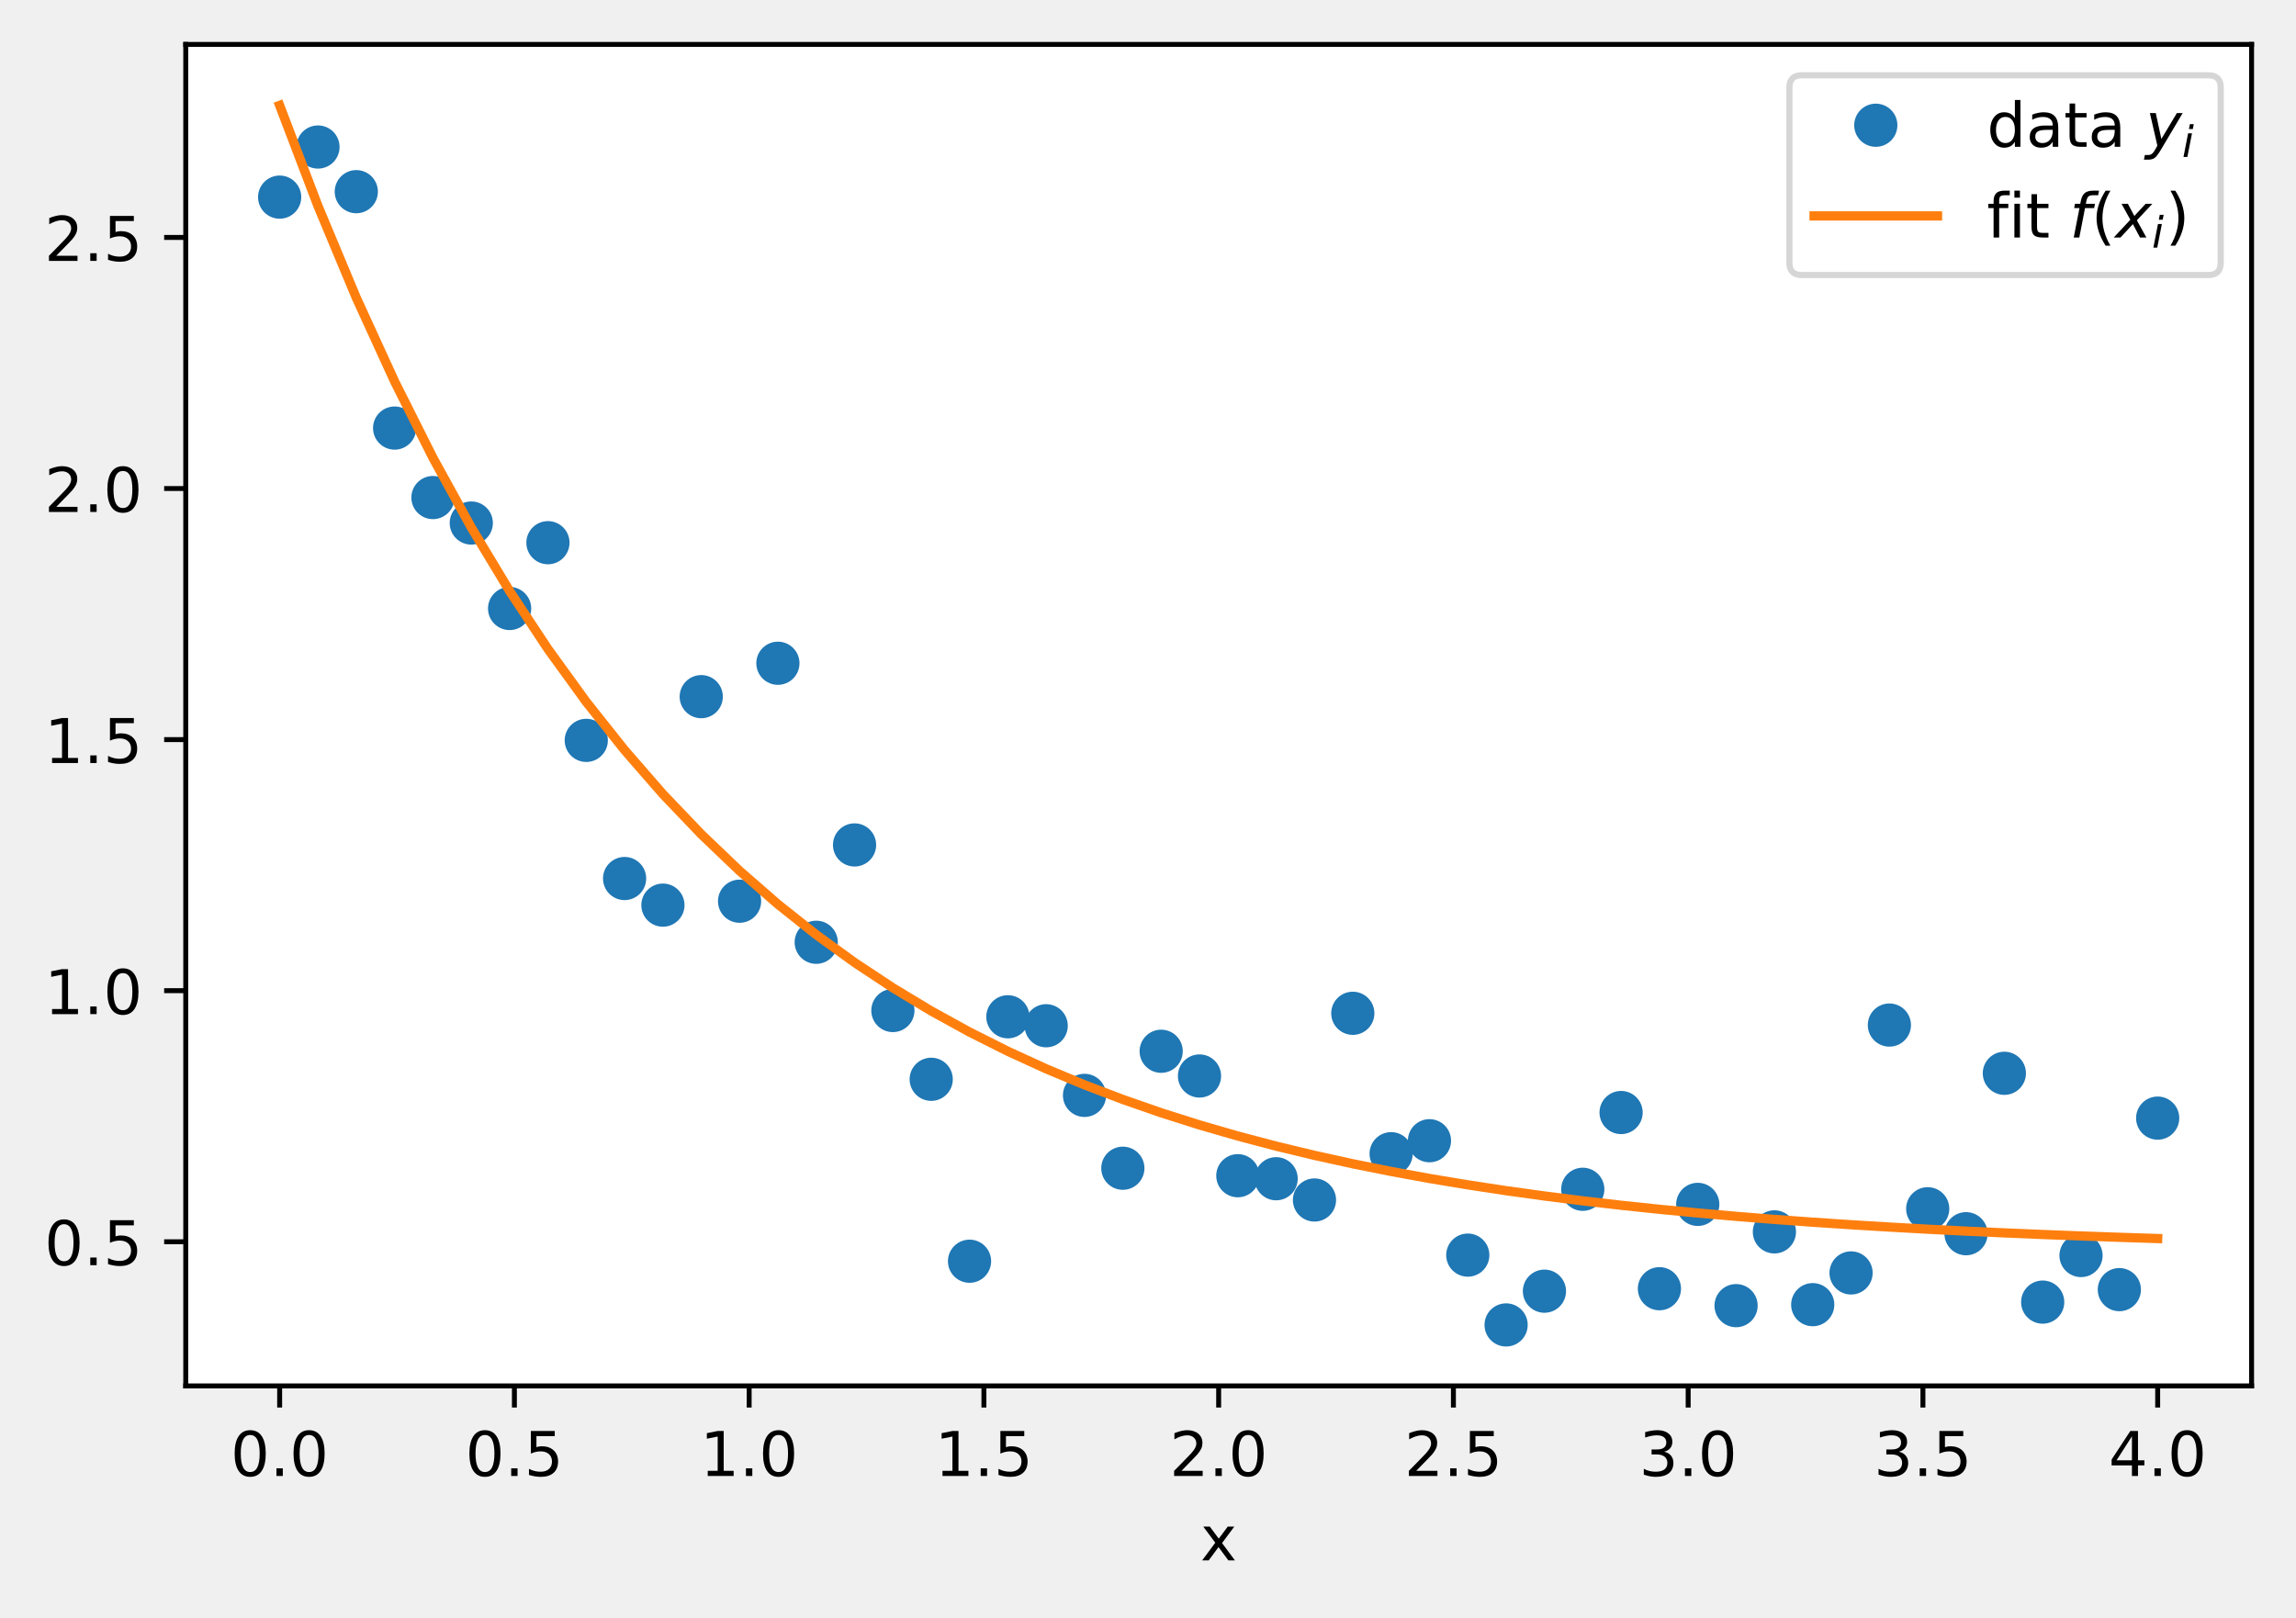
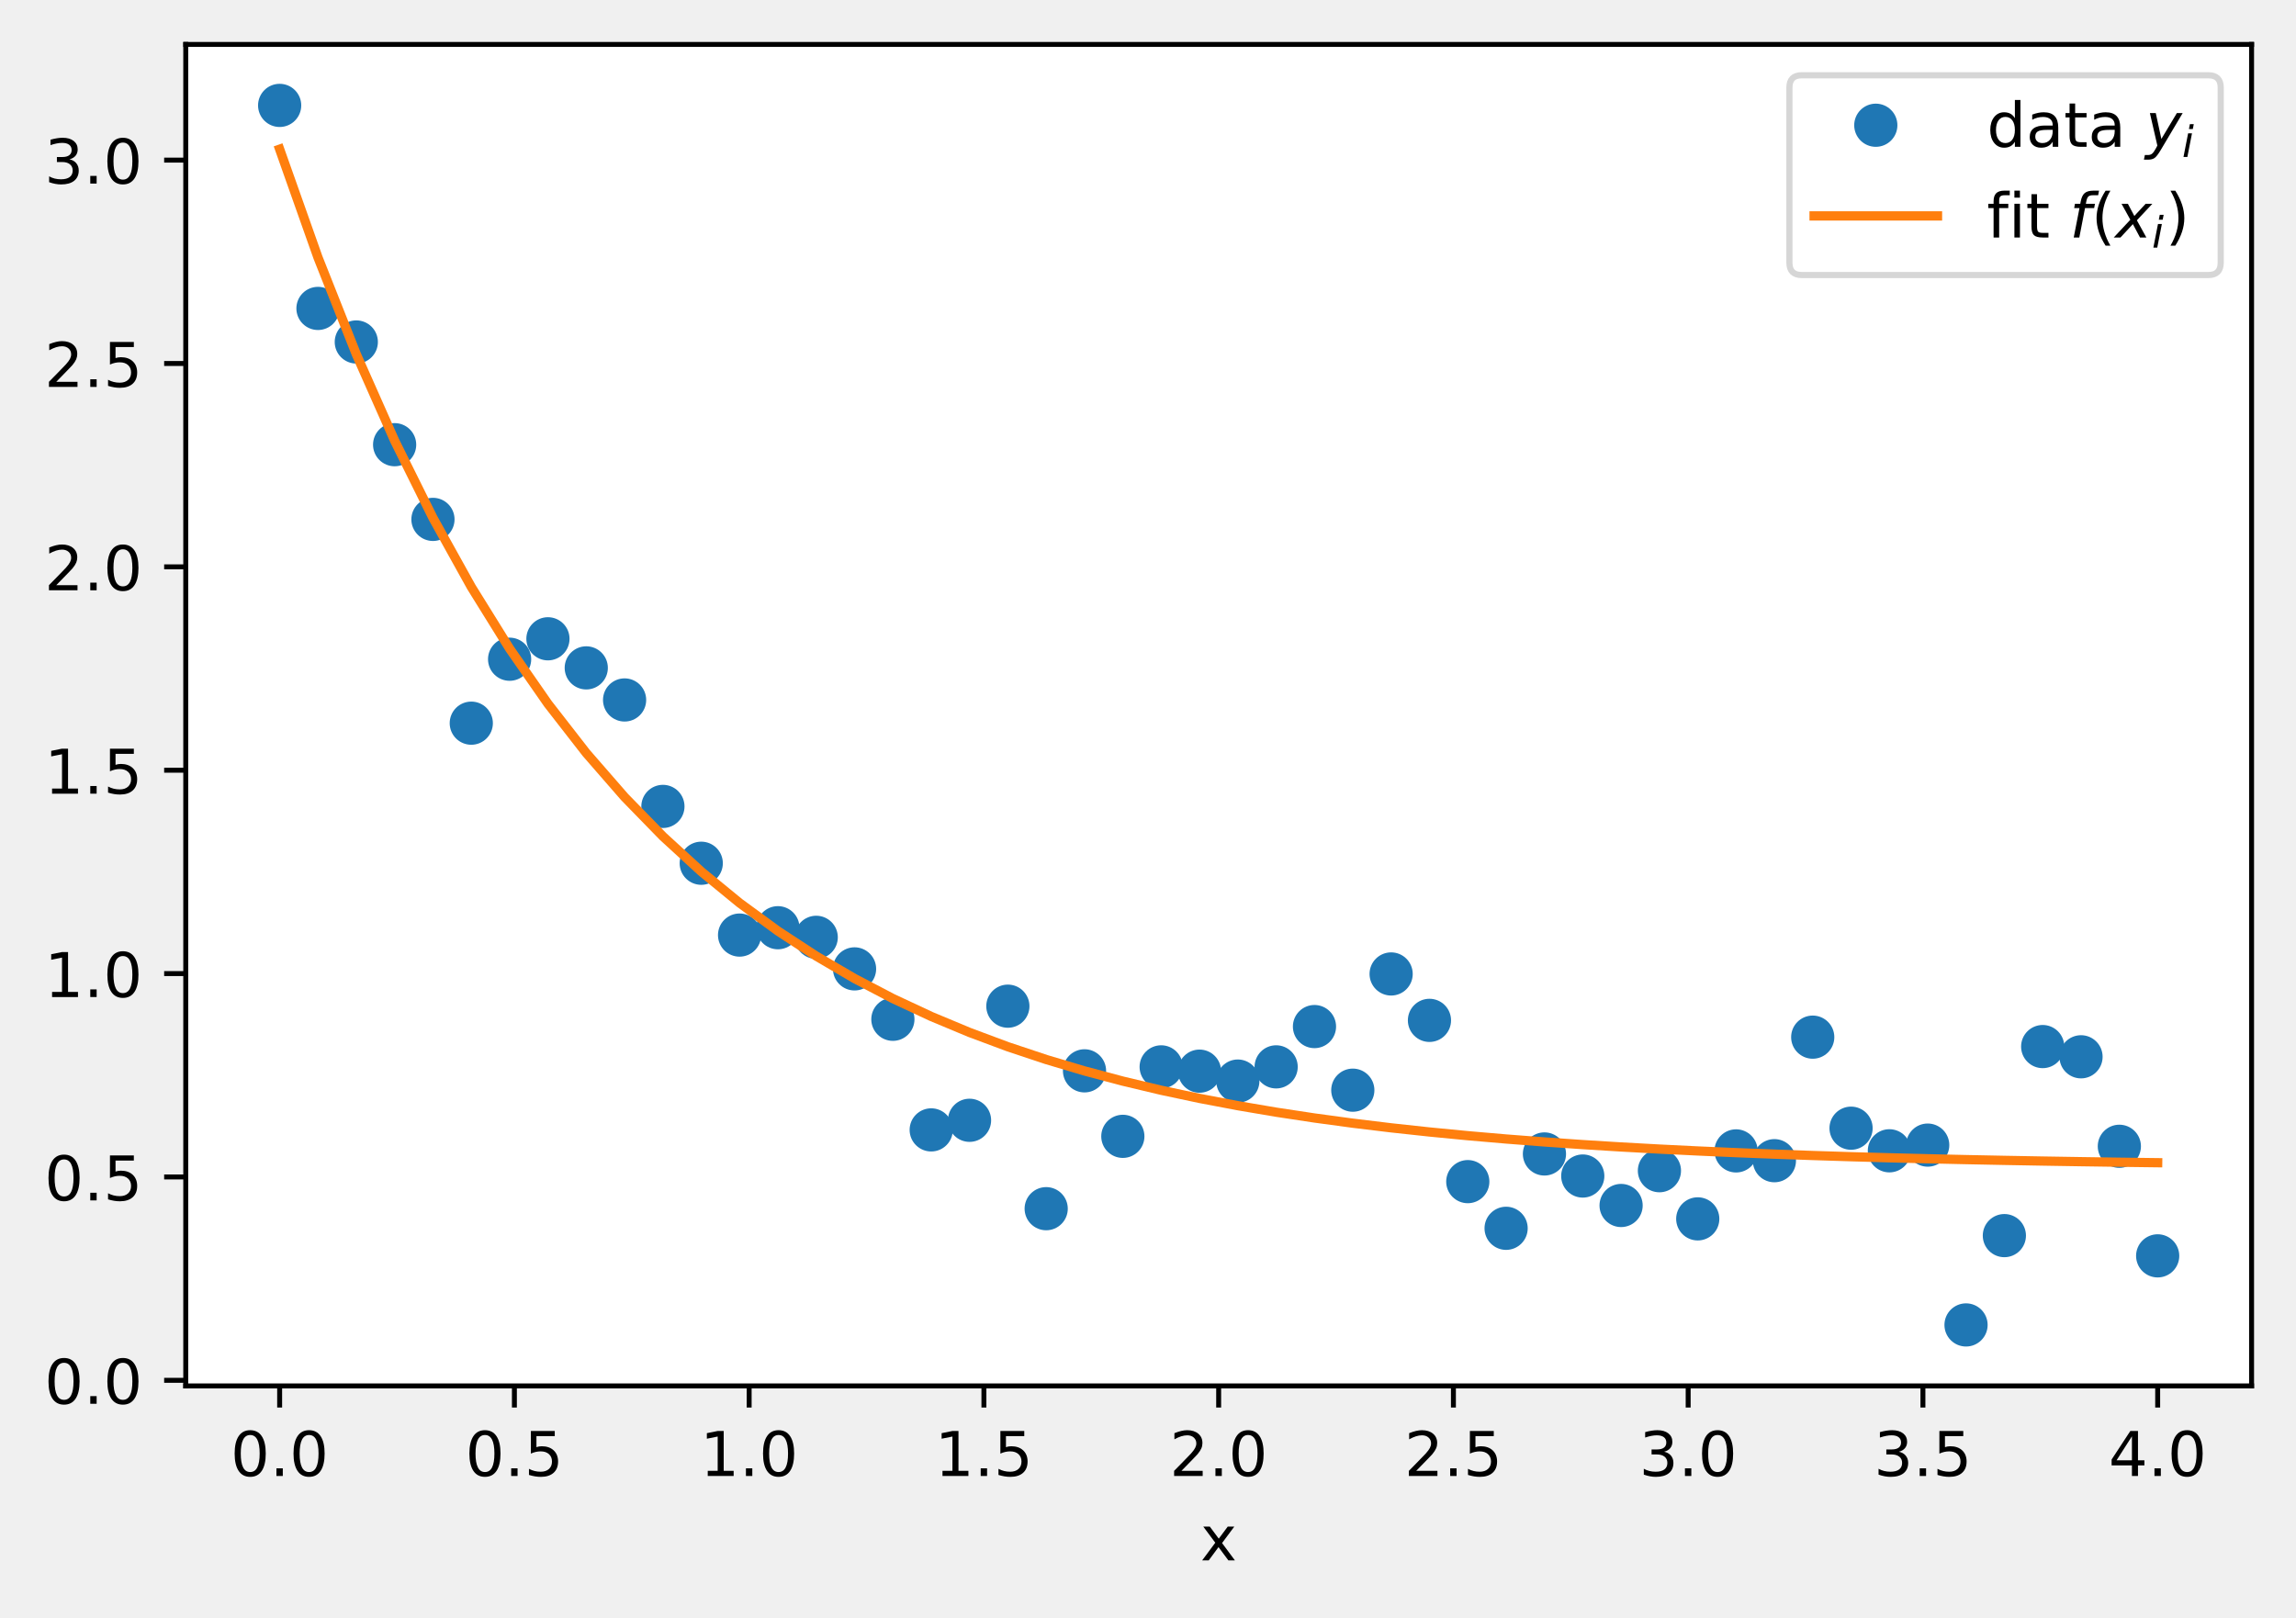
<svg xmlns="http://www.w3.org/2000/svg" xmlns:xlink="http://www.w3.org/1999/xlink" width="372.103pt" height="262.196pt" viewBox="0 0 372.103 262.196" version="1.1">
  <defs>
    <style type="text/css">*{stroke-linejoin: round; stroke-linecap: butt}</style>
  </defs>
  <g id="figure_1">
    <g id="patch_1">
      <path d="M 0 262.196  L 372.103 262.196  L 372.103 0  L 0 0  L 0 262.196  z " style="fill: none" />
    </g>
    <g id="axes_1">
      <g id="patch_2">
        <path d="M 30.103 224.64  L 364.903 224.64  L 364.903 7.2  L 30.103 7.2  z " style="fill: #ffffff" />
      </g>
      <g id="matplotlib.axis_1">
        <g id="xtick_1">
          <g id="line2d_1">
            <defs>
-               <path id="mb174fba8e3" d="M 0 0  L 0 3.5  " style="stroke: #000000; stroke-width: 0.8" />
+               <path id="m2bf9f2e1b5" d="M 0 0  L 0 3.5  " style="stroke: #000000; stroke-width: 0.8" />
            </defs>
            <g>
-               <use xlink:href="#mb174fba8e3" x="45.321" y="224.64" style="stroke: #000000; stroke-width: 0.8" />
+               <use xlink:href="#m2bf9f2e1b5" x="45.321" y="224.64" style="stroke: #000000; stroke-width: 0.8" />
            </g>
          </g>
          <g id="text_1">
            <g transform="translate(37.36974 239.2384)scale(0.1 -0.1)">
              <defs>
                <path id="DejaVuSans-30" d="M 2034 4250  Q 1547 4250 1301 3770  Q 1056 3291 1056 2328  Q 1056 1369 1301 889  Q 1547 409 2034 409  Q 2525 409 2770 889  Q 3016 1369 3016 2328  Q 3016 3291 2770 3770  Q 2525 4250 2034 4250  z M 2034 4750  Q 2819 4750 3233 4129  Q 3647 3509 3647 2328  Q 3647 1150 3233 529  Q 2819 -91 2034 -91  Q 1250 -91 836 529  Q 422 1150 422 2328  Q 422 3509 836 4129  Q 1250 4750 2034 4750  z " transform="scale(0.015625)" />
                <path id="DejaVuSans-2e" d="M 684 794  L 1344 794  L 1344 0  L 684 0  L 684 794  z " transform="scale(0.015625)" />
              </defs>
              <use xlink:href="#DejaVuSans-30" />
              <use xlink:href="#DejaVuSans-2e" x="63.623" />
              <use xlink:href="#DejaVuSans-30" x="95.41" />
            </g>
          </g>
        </g>
        <g id="xtick_2">
          <g id="line2d_2">
            <g>
-               <use xlink:href="#mb174fba8e3" x="83.367" y="224.64" style="stroke: #000000; stroke-width: 0.8" />
+               <use xlink:href="#m2bf9f2e1b5" x="83.367" y="224.64" style="stroke: #000000; stroke-width: 0.8" />
            </g>
          </g>
          <g id="text_2">
            <g transform="translate(75.4152 239.2384)scale(0.1 -0.1)">
              <defs>
                <path id="DejaVuSans-35" d="M 691 4666  L 3169 4666  L 3169 4134  L 1269 4134  L 1269 2991  Q 1406 3038 1543 3061  Q 1681 3084 1819 3084  Q 2600 3084 3056 2656  Q 3513 2228 3513 1497  Q 3513 744 3044 326  Q 2575 -91 1722 -91  Q 1428 -91 1123 -41  Q 819 9 494 109  L 494 744  Q 775 591 1075 516  Q 1375 441 1709 441  Q 2250 441 2565 725  Q 2881 1009 2881 1497  Q 2881 1984 2565 2268  Q 2250 2553 1709 2553  Q 1456 2553 1204 2497  Q 953 2441 691 2322  L 691 4666  z " transform="scale(0.015625)" />
              </defs>
              <use xlink:href="#DejaVuSans-30" />
              <use xlink:href="#DejaVuSans-2e" x="63.623" />
              <use xlink:href="#DejaVuSans-35" x="95.41" />
            </g>
          </g>
        </g>
        <g id="xtick_3">
          <g id="line2d_3">
            <g>
-               <use xlink:href="#mb174fba8e3" x="121.412" y="224.64" style="stroke: #000000; stroke-width: 0.8" />
+               <use xlink:href="#m2bf9f2e1b5" x="121.412" y="224.64" style="stroke: #000000; stroke-width: 0.8" />
            </g>
          </g>
          <g id="text_3">
            <g transform="translate(113.4607 239.2384)scale(0.1 -0.1)">
              <defs>
                <path id="DejaVuSans-31" d="M 794 531  L 1825 531  L 1825 4091  L 703 3866  L 703 4441  L 1819 4666  L 2450 4666  L 2450 531  L 3481 531  L 3481 0  L 794 0  L 794 531  z " transform="scale(0.015625)" />
              </defs>
              <use xlink:href="#DejaVuSans-31" />
              <use xlink:href="#DejaVuSans-2e" x="63.623" />
              <use xlink:href="#DejaVuSans-30" x="95.41" />
            </g>
          </g>
        </g>
        <g id="xtick_4">
          <g id="line2d_4">
            <g>
-               <use xlink:href="#mb174fba8e3" x="159.458" y="224.64" style="stroke: #000000; stroke-width: 0.8" />
+               <use xlink:href="#m2bf9f2e1b5" x="159.458" y="224.64" style="stroke: #000000; stroke-width: 0.8" />
            </g>
          </g>
          <g id="text_4">
            <g transform="translate(151.5061 239.2384)scale(0.1 -0.1)">
              <use xlink:href="#DejaVuSans-31" />
              <use xlink:href="#DejaVuSans-2e" x="63.623" />
              <use xlink:href="#DejaVuSans-35" x="95.41" />
            </g>
          </g>
        </g>
        <g id="xtick_5">
          <g id="line2d_5">
            <g>
-               <use xlink:href="#mb174fba8e3" x="197.503" y="224.64" style="stroke: #000000; stroke-width: 0.8" />
+               <use xlink:href="#m2bf9f2e1b5" x="197.503" y="224.64" style="stroke: #000000; stroke-width: 0.8" />
            </g>
          </g>
          <g id="text_5">
            <g transform="translate(189.5516 239.2384)scale(0.1 -0.1)">
              <defs>
                <path id="DejaVuSans-32" d="M 1228 531  L 3431 531  L 3431 0  L 469 0  L 469 531  Q 828 903 1448 1529  Q 2069 2156 2228 2338  Q 2531 2678 2651 2914  Q 2772 3150 2772 3378  Q 2772 3750 2511 3984  Q 2250 4219 1831 4219  Q 1534 4219 1204 4116  Q 875 4013 500 3803  L 500 4441  Q 881 4594 1212 4672  Q 1544 4750 1819 4750  Q 2544 4750 2975 4387  Q 3406 4025 3406 3419  Q 3406 3131 3298 2873  Q 3191 2616 2906 2266  Q 2828 2175 2409 1742  Q 1991 1309 1228 531  z " transform="scale(0.015625)" />
              </defs>
              <use xlink:href="#DejaVuSans-32" />
              <use xlink:href="#DejaVuSans-2e" x="63.623" />
              <use xlink:href="#DejaVuSans-30" x="95.41" />
            </g>
          </g>
        </g>
        <g id="xtick_6">
          <g id="line2d_6">
            <g>
-               <use xlink:href="#mb174fba8e3" x="235.549" y="224.64" style="stroke: #000000; stroke-width: 0.8" />
+               <use xlink:href="#m2bf9f2e1b5" x="235.549" y="224.64" style="stroke: #000000; stroke-width: 0.8" />
            </g>
          </g>
          <g id="text_6">
            <g transform="translate(227.597 239.2384)scale(0.1 -0.1)">
              <use xlink:href="#DejaVuSans-32" />
              <use xlink:href="#DejaVuSans-2e" x="63.623" />
              <use xlink:href="#DejaVuSans-35" x="95.41" />
            </g>
          </g>
        </g>
        <g id="xtick_7">
          <g id="line2d_7">
            <g>
-               <use xlink:href="#mb174fba8e3" x="273.594" y="224.64" style="stroke: #000000; stroke-width: 0.8" />
+               <use xlink:href="#m2bf9f2e1b5" x="273.594" y="224.64" style="stroke: #000000; stroke-width: 0.8" />
            </g>
          </g>
          <g id="text_7">
            <g transform="translate(265.6425 239.2384)scale(0.1 -0.1)">
              <defs>
                <path id="DejaVuSans-33" d="M 2597 2516  Q 3050 2419 3304 2112  Q 3559 1806 3559 1356  Q 3559 666 3084 287  Q 2609 -91 1734 -91  Q 1441 -91 1130 -33  Q 819 25 488 141  L 488 750  Q 750 597 1062 519  Q 1375 441 1716 441  Q 2309 441 2620 675  Q 2931 909 2931 1356  Q 2931 1769 2642 2001  Q 2353 2234 1838 2234  L 1294 2234  L 1294 2753  L 1863 2753  Q 2328 2753 2575 2939  Q 2822 3125 2822 3475  Q 2822 3834 2567 4026  Q 2313 4219 1838 4219  Q 1578 4219 1281 4162  Q 984 4106 628 3988  L 628 4550  Q 988 4650 1302 4700  Q 1616 4750 1894 4750  Q 2613 4750 3031 4423  Q 3450 4097 3450 3541  Q 3450 3153 3228 2886  Q 3006 2619 2597 2516  z " transform="scale(0.015625)" />
              </defs>
              <use xlink:href="#DejaVuSans-33" />
              <use xlink:href="#DejaVuSans-2e" x="63.623" />
              <use xlink:href="#DejaVuSans-30" x="95.41" />
            </g>
          </g>
        </g>
        <g id="xtick_8">
          <g id="line2d_8">
            <g>
-               <use xlink:href="#mb174fba8e3" x="311.639" y="224.64" style="stroke: #000000; stroke-width: 0.8" />
+               <use xlink:href="#m2bf9f2e1b5" x="311.639" y="224.64" style="stroke: #000000; stroke-width: 0.8" />
            </g>
          </g>
          <g id="text_8">
            <g transform="translate(303.6879 239.2384)scale(0.1 -0.1)">
              <use xlink:href="#DejaVuSans-33" />
              <use xlink:href="#DejaVuSans-2e" x="63.623" />
              <use xlink:href="#DejaVuSans-35" x="95.41" />
            </g>
          </g>
        </g>
        <g id="xtick_9">
          <g id="line2d_9">
            <g>
-               <use xlink:href="#mb174fba8e3" x="349.685" y="224.64" style="stroke: #000000; stroke-width: 0.8" />
+               <use xlink:href="#m2bf9f2e1b5" x="349.685" y="224.64" style="stroke: #000000; stroke-width: 0.8" />
            </g>
          </g>
          <g id="text_9">
            <g transform="translate(341.7334 239.2384)scale(0.1 -0.1)">
              <defs>
                <path id="DejaVuSans-34" d="M 2419 4116  L 825 1625  L 2419 1625  L 2419 4116  z M 2253 4666  L 3047 4666  L 3047 1625  L 3713 1625  L 3713 1100  L 3047 1100  L 3047 0  L 2419 0  L 2419 1100  L 313 1100  L 313 1709  L 2253 4666  z " transform="scale(0.015625)" />
              </defs>
              <use xlink:href="#DejaVuSans-34" />
              <use xlink:href="#DejaVuSans-2e" x="63.623" />
              <use xlink:href="#DejaVuSans-30" x="95.41" />
            </g>
          </g>
        </g>
        <g id="text_10">
          <g transform="translate(194.5437 252.9166)scale(0.1 -0.1)">
            <defs>
              <path id="DejaVuSans-78" d="M 3513 3500  L 2247 1797  L 3578 0  L 2900 0  L 1881 1375  L 863 0  L 184 0  L 1544 1831  L 300 3500  L 978 3500  L 1906 2253  L 2834 3500  L 3513 3500  z " transform="scale(0.015625)" />
            </defs>
            <use xlink:href="#DejaVuSans-78" />
          </g>
        </g>
      </g>
      <g id="matplotlib.axis_2">
        <g id="ytick_1">
          <g id="line2d_10">
            <defs>
-               <path id="mf15b348cdb" d="M 0 0  L -3.5 0  " style="stroke: #000000; stroke-width: 0.8" />
+               <path id="mba81e0deaf" d="M 0 0  L -3.5 0  " style="stroke: #000000; stroke-width: 0.8" />
            </defs>
            <g>
-               <use xlink:href="#mf15b348cdb" x="30.103" y="201.272" style="stroke: #000000; stroke-width: 0.8" />
+               <use xlink:href="#mba81e0deaf" x="30.103" y="223.735" style="stroke: #000000; stroke-width: 0.8" />
            </g>
          </g>
          <g id="text_11">
-             <g transform="translate(7.2 205.0714)scale(0.1 -0.1)">
+             <g transform="translate(7.2 227.5347)scale(0.1 -0.1)">
              <use xlink:href="#DejaVuSans-30" />
              <use xlink:href="#DejaVuSans-2e" x="63.623" />
-               <use xlink:href="#DejaVuSans-35" x="95.41" />
+               <use xlink:href="#DejaVuSans-30" x="95.41" />
            </g>
          </g>
        </g>
        <g id="ytick_2">
          <g id="line2d_11">
            <g>
-               <use xlink:href="#mf15b348cdb" x="30.103" y="160.576" style="stroke: #000000; stroke-width: 0.8" />
+               <use xlink:href="#mba81e0deaf" x="30.103" y="190.772" style="stroke: #000000; stroke-width: 0.8" />
            </g>
          </g>
          <g id="text_12">
-             <g transform="translate(7.2 164.3754)scale(0.1 -0.1)">
-               <use xlink:href="#DejaVuSans-31" />
-               <use xlink:href="#DejaVuSans-2e" x="63.623" />
-               <use xlink:href="#DejaVuSans-30" x="95.41" />
+             <g transform="translate(7.2 194.5709)scale(0.1 -0.1)">
+               <use xlink:href="#DejaVuSans-30" />
+               <use xlink:href="#DejaVuSans-2e" x="63.623" />
+               <use xlink:href="#DejaVuSans-35" x="95.41" />
            </g>
          </g>
        </g>
        <g id="ytick_3">
          <g id="line2d_12">
            <g>
-               <use xlink:href="#mf15b348cdb" x="30.103" y="119.88" style="stroke: #000000; stroke-width: 0.8" />
+               <use xlink:href="#mba81e0deaf" x="30.103" y="157.808" style="stroke: #000000; stroke-width: 0.8" />
            </g>
          </g>
          <g id="text_13">
-             <g transform="translate(7.2 123.6793)scale(0.1 -0.1)">
+             <g transform="translate(7.2 161.6072)scale(0.1 -0.1)">
              <use xlink:href="#DejaVuSans-31" />
              <use xlink:href="#DejaVuSans-2e" x="63.623" />
-               <use xlink:href="#DejaVuSans-35" x="95.41" />
+               <use xlink:href="#DejaVuSans-30" x="95.41" />
            </g>
          </g>
        </g>
        <g id="ytick_4">
          <g id="line2d_13">
            <g>
-               <use xlink:href="#mf15b348cdb" x="30.103" y="79.184" style="stroke: #000000; stroke-width: 0.8" />
+               <use xlink:href="#mba81e0deaf" x="30.103" y="124.844" style="stroke: #000000; stroke-width: 0.8" />
            </g>
          </g>
          <g id="text_14">
-             <g transform="translate(7.2 82.98329)scale(0.1 -0.1)">
-               <use xlink:href="#DejaVuSans-32" />
-               <use xlink:href="#DejaVuSans-2e" x="63.623" />
-               <use xlink:href="#DejaVuSans-30" x="95.41" />
+             <g transform="translate(7.2 128.6435)scale(0.1 -0.1)">
+               <use xlink:href="#DejaVuSans-31" />
+               <use xlink:href="#DejaVuSans-2e" x="63.623" />
+               <use xlink:href="#DejaVuSans-35" x="95.41" />
            </g>
          </g>
        </g>
        <g id="ytick_5">
          <g id="line2d_14">
            <g>
-               <use xlink:href="#mf15b348cdb" x="30.103" y="38.488" style="stroke: #000000; stroke-width: 0.8" />
+               <use xlink:href="#mba81e0deaf" x="30.103" y="91.881" style="stroke: #000000; stroke-width: 0.8" />
            </g>
          </g>
          <g id="text_15">
-             <g transform="translate(7.2 42.28726)scale(0.1 -0.1)">
+             <g transform="translate(7.2 95.67976)scale(0.1 -0.1)">
              <use xlink:href="#DejaVuSans-32" />
              <use xlink:href="#DejaVuSans-2e" x="63.623" />
-               <use xlink:href="#DejaVuSans-35" x="95.41" />
-             </g>
-           </g>
-         </g>
-       </g>
-       <g id="line2d_15">
+               <use xlink:href="#DejaVuSans-30" x="95.41" />
+             </g>
+           </g>
+         </g>
+         <g id="ytick_6">
+           <g id="line2d_15">
+             <g>
+               <use xlink:href="#mba81e0deaf" x="30.103" y="58.917" style="stroke: #000000; stroke-width: 0.8" />
+             </g>
+           </g>
+           <g id="text_16">
+             <g transform="translate(7.2 62.71603)scale(0.1 -0.1)">
+               <use xlink:href="#DejaVuSans-32" />
+               <use xlink:href="#DejaVuSans-2e" x="63.623" />
+               <use xlink:href="#DejaVuSans-35" x="95.41" />
+             </g>
+           </g>
+         </g>
+         <g id="ytick_7">
+           <g id="line2d_16">
+             <g>
+               <use xlink:href="#mba81e0deaf" x="30.103" y="25.953" style="stroke: #000000; stroke-width: 0.8" />
+             </g>
+           </g>
+           <g id="text_17">
+             <g transform="translate(7.2 29.7523)scale(0.1 -0.1)">
+               <use xlink:href="#DejaVuSans-33" />
+               <use xlink:href="#DejaVuSans-2e" x="63.623" />
+               <use xlink:href="#DejaVuSans-30" x="95.41" />
+             </g>
+           </g>
+         </g>
+       </g>
+       <g id="line2d_17">
        <defs>
-           <path id="m0fb25fa826" d="M 0 3  C 0.796 3 1.559 2.684 2.121 2.121  C 2.684 1.559 3 0.796 3 0  C 3 -0.796 2.684 -1.559 2.121 -2.121  C 1.559 -2.684 0.796 -3 0 -3  C -0.796 -3 -1.559 -2.684 -2.121 -2.121  C -2.684 -1.559 -3 -0.796 -3 0  C -3 0.796 -2.684 1.559 -2.121 2.121  C -1.559 2.684 -0.796 3 0 3  z " style="stroke: #1f77b4" />
+           <path id="m2885a8d08f" d="M 0 3  C 0.796 3 1.559 2.684 2.121 2.121  C 2.684 1.559 3 0.796 3 0  C 3 -0.796 2.684 -1.559 2.121 -2.121  C 1.559 -2.684 0.796 -3 0 -3  C -0.796 -3 -1.559 -2.684 -2.121 -2.121  C -2.684 -1.559 -3 -0.796 -3 0  C -3 0.796 -2.684 1.559 -2.121 2.121  C -1.559 2.684 -0.796 3 0 3  z " style="stroke: #1f77b4" />
        </defs>
-         <g clip-path="url(#pb76a04948c)">
-           <use xlink:href="#m0fb25fa826" x="45.321" y="31.951" style="fill: #1f77b4; stroke: #1f77b4" />
-           <use xlink:href="#m0fb25fa826" x="51.533" y="23.83" style="fill: #1f77b4; stroke: #1f77b4" />
-           <use xlink:href="#m0fb25fa826" x="57.744" y="31.067" style="fill: #1f77b4; stroke: #1f77b4" />
-           <use xlink:href="#m0fb25fa826" x="63.956" y="69.385" style="fill: #1f77b4; stroke: #1f77b4" />
-           <use xlink:href="#m0fb25fa826" x="70.167" y="80.648" style="fill: #1f77b4; stroke: #1f77b4" />
-           <use xlink:href="#m0fb25fa826" x="76.379" y="84.777" style="fill: #1f77b4; stroke: #1f77b4" />
-           <use xlink:href="#m0fb25fa826" x="82.59" y="98.631" style="fill: #1f77b4; stroke: #1f77b4" />
-           <use xlink:href="#m0fb25fa826" x="88.802" y="87.965" style="fill: #1f77b4; stroke: #1f77b4" />
-           <use xlink:href="#m0fb25fa826" x="95.013" y="120.006" style="fill: #1f77b4; stroke: #1f77b4" />
-           <use xlink:href="#m0fb25fa826" x="101.225" y="142.397" style="fill: #1f77b4; stroke: #1f77b4" />
-           <use xlink:href="#m0fb25fa826" x="107.436" y="146.711" style="fill: #1f77b4; stroke: #1f77b4" />
-           <use xlink:href="#m0fb25fa826" x="113.648" y="112.919" style="fill: #1f77b4; stroke: #1f77b4" />
-           <use xlink:href="#m0fb25fa826" x="119.859" y="146.075" style="fill: #1f77b4; stroke: #1f77b4" />
-           <use xlink:href="#m0fb25fa826" x="126.071" y="107.506" style="fill: #1f77b4; stroke: #1f77b4" />
-           <use xlink:href="#m0fb25fa826" x="132.282" y="152.73" style="fill: #1f77b4; stroke: #1f77b4" />
-           <use xlink:href="#m0fb25fa826" x="138.494" y="136.953" style="fill: #1f77b4; stroke: #1f77b4" />
-           <use xlink:href="#m0fb25fa826" x="144.705" y="163.794" style="fill: #1f77b4; stroke: #1f77b4" />
-           <use xlink:href="#m0fb25fa826" x="150.917" y="174.94" style="fill: #1f77b4; stroke: #1f77b4" />
-           <use xlink:href="#m0fb25fa826" x="157.128" y="204.428" style="fill: #1f77b4; stroke: #1f77b4" />
-           <use xlink:href="#m0fb25fa826" x="163.34" y="164.807" style="fill: #1f77b4; stroke: #1f77b4" />
-           <use xlink:href="#m0fb25fa826" x="169.551" y="166.261" style="fill: #1f77b4; stroke: #1f77b4" />
-           <use xlink:href="#m0fb25fa826" x="175.763" y="177.548" style="fill: #1f77b4; stroke: #1f77b4" />
-           <use xlink:href="#m0fb25fa826" x="181.974" y="189.356" style="fill: #1f77b4; stroke: #1f77b4" />
-           <use xlink:href="#m0fb25fa826" x="188.186" y="170.396" style="fill: #1f77b4; stroke: #1f77b4" />
-           <use xlink:href="#m0fb25fa826" x="194.397" y="174.405" style="fill: #1f77b4; stroke: #1f77b4" />
-           <use xlink:href="#m0fb25fa826" x="200.609" y="190.568" style="fill: #1f77b4; stroke: #1f77b4" />
-           <use xlink:href="#m0fb25fa826" x="206.82" y="191.058" style="fill: #1f77b4; stroke: #1f77b4" />
-           <use xlink:href="#m0fb25fa826" x="213.032" y="194.504" style="fill: #1f77b4; stroke: #1f77b4" />
-           <use xlink:href="#m0fb25fa826" x="219.243" y="164.243" style="fill: #1f77b4; stroke: #1f77b4" />
-           <use xlink:href="#m0fb25fa826" x="225.455" y="187.001" style="fill: #1f77b4; stroke: #1f77b4" />
-           <use xlink:href="#m0fb25fa826" x="231.666" y="184.898" style="fill: #1f77b4; stroke: #1f77b4" />
-           <use xlink:href="#m0fb25fa826" x="237.878" y="203.438" style="fill: #1f77b4; stroke: #1f77b4" />
-           <use xlink:href="#m0fb25fa826" x="244.089" y="214.756" style="fill: #1f77b4; stroke: #1f77b4" />
-           <use xlink:href="#m0fb25fa826" x="250.301" y="209.285" style="fill: #1f77b4; stroke: #1f77b4" />
-           <use xlink:href="#m0fb25fa826" x="256.512" y="192.768" style="fill: #1f77b4; stroke: #1f77b4" />
-           <use xlink:href="#m0fb25fa826" x="262.724" y="180.327" style="fill: #1f77b4; stroke: #1f77b4" />
-           <use xlink:href="#m0fb25fa826" x="268.935" y="208.885" style="fill: #1f77b4; stroke: #1f77b4" />
-           <use xlink:href="#m0fb25fa826" x="275.147" y="195.216" style="fill: #1f77b4; stroke: #1f77b4" />
-           <use xlink:href="#m0fb25fa826" x="281.358" y="211.629" style="fill: #1f77b4; stroke: #1f77b4" />
-           <use xlink:href="#m0fb25fa826" x="287.57" y="199.672" style="fill: #1f77b4; stroke: #1f77b4" />
-           <use xlink:href="#m0fb25fa826" x="293.781" y="211.471" style="fill: #1f77b4; stroke: #1f77b4" />
-           <use xlink:href="#m0fb25fa826" x="299.993" y="206.326" style="fill: #1f77b4; stroke: #1f77b4" />
-           <use xlink:href="#m0fb25fa826" x="306.204" y="166.149" style="fill: #1f77b4; stroke: #1f77b4" />
-           <use xlink:href="#m0fb25fa826" x="312.416" y="195.924" style="fill: #1f77b4; stroke: #1f77b4" />
-           <use xlink:href="#m0fb25fa826" x="318.627" y="199.969" style="fill: #1f77b4; stroke: #1f77b4" />
-           <use xlink:href="#m0fb25fa826" x="324.839" y="173.968" style="fill: #1f77b4; stroke: #1f77b4" />
-           <use xlink:href="#m0fb25fa826" x="331.05" y="211.055" style="fill: #1f77b4; stroke: #1f77b4" />
-           <use xlink:href="#m0fb25fa826" x="337.262" y="203.506" style="fill: #1f77b4; stroke: #1f77b4" />
-           <use xlink:href="#m0fb25fa826" x="343.473" y="209.033" style="fill: #1f77b4; stroke: #1f77b4" />
-           <use xlink:href="#m0fb25fa826" x="349.685" y="181.233" style="fill: #1f77b4; stroke: #1f77b4" />
-         </g>
-       </g>
-       <g id="line2d_16">
-         <path d="M 45.321 17.084  L 51.533 33.39  L 57.744 48.264  L 63.956 61.832  L 70.167 74.21  L 76.379 85.5  L 82.59 95.799  L 88.802 105.194  L 95.013 113.765  L 101.225 121.582  L 107.436 128.714  L 113.648 135.219  L 119.859 141.153  L 126.071 146.566  L 132.282 151.504  L 138.494 156.008  L 144.705 160.117  L 150.917 163.865  L 157.128 167.284  L 163.34 170.403  L 169.551 173.248  L 175.763 175.843  L 181.974 178.21  L 188.186 180.37  L 194.397 182.34  L 200.609 184.137  L 206.82 185.776  L 213.032 187.271  L 219.243 188.635  L 225.455 189.88  L 231.666 191.015  L 237.878 192.05  L 244.089 192.994  L 250.301 193.856  L 256.512 194.642  L 262.724 195.359  L 268.935 196.013  L 275.147 196.609  L 281.358 197.153  L 287.57 197.65  L 293.781 198.103  L 299.993 198.516  L 306.204 198.892  L 312.416 199.236  L 318.627 199.55  L 324.839 199.836  L 331.05 200.097  L 337.262 200.335  L 343.473 200.552  L 349.685 200.75  " clip-path="url(#pb76a04948c)" style="fill: none; stroke: #ff7f0e; stroke-width: 1.5; stroke-linecap: square" />
+         <g clip-path="url(#p016f4e3a82)">
+           <use xlink:href="#m2885a8d08f" x="45.321" y="17.084" style="fill: #1f77b4; stroke: #1f77b4" />
+           <use xlink:href="#m2885a8d08f" x="51.533" y="49.992" style="fill: #1f77b4; stroke: #1f77b4" />
+           <use xlink:href="#m2885a8d08f" x="57.744" y="55.43" style="fill: #1f77b4; stroke: #1f77b4" />
+           <use xlink:href="#m2885a8d08f" x="63.956" y="72.079" style="fill: #1f77b4; stroke: #1f77b4" />
+           <use xlink:href="#m2885a8d08f" x="70.167" y="84.187" style="fill: #1f77b4; stroke: #1f77b4" />
+           <use xlink:href="#m2885a8d08f" x="76.379" y="117.218" style="fill: #1f77b4; stroke: #1f77b4" />
+           <use xlink:href="#m2885a8d08f" x="82.59" y="106.852" style="fill: #1f77b4; stroke: #1f77b4" />
+           <use xlink:href="#m2885a8d08f" x="88.802" y="103.541" style="fill: #1f77b4; stroke: #1f77b4" />
+           <use xlink:href="#m2885a8d08f" x="95.013" y="108.254" style="fill: #1f77b4; stroke: #1f77b4" />
+           <use xlink:href="#m2885a8d08f" x="101.225" y="113.454" style="fill: #1f77b4; stroke: #1f77b4" />
+           <use xlink:href="#m2885a8d08f" x="107.436" y="130.71" style="fill: #1f77b4; stroke: #1f77b4" />
+           <use xlink:href="#m2885a8d08f" x="113.648" y="139.921" style="fill: #1f77b4; stroke: #1f77b4" />
+           <use xlink:href="#m2885a8d08f" x="119.859" y="151.564" style="fill: #1f77b4; stroke: #1f77b4" />
+           <use xlink:href="#m2885a8d08f" x="126.071" y="150.372" style="fill: #1f77b4; stroke: #1f77b4" />
+           <use xlink:href="#m2885a8d08f" x="132.282" y="151.928" style="fill: #1f77b4; stroke: #1f77b4" />
+           <use xlink:href="#m2885a8d08f" x="138.494" y="157.045" style="fill: #1f77b4; stroke: #1f77b4" />
+           <use xlink:href="#m2885a8d08f" x="144.705" y="165.213" style="fill: #1f77b4; stroke: #1f77b4" />
+           <use xlink:href="#m2885a8d08f" x="150.917" y="183.142" style="fill: #1f77b4; stroke: #1f77b4" />
+           <use xlink:href="#m2885a8d08f" x="157.128" y="181.586" style="fill: #1f77b4; stroke: #1f77b4" />
+           <use xlink:href="#m2885a8d08f" x="163.34" y="163.089" style="fill: #1f77b4; stroke: #1f77b4" />
+           <use xlink:href="#m2885a8d08f" x="169.551" y="195.913" style="fill: #1f77b4; stroke: #1f77b4" />
+           <use xlink:href="#m2885a8d08f" x="175.763" y="173.57" style="fill: #1f77b4; stroke: #1f77b4" />
+           <use xlink:href="#m2885a8d08f" x="181.974" y="184.187" style="fill: #1f77b4; stroke: #1f77b4" />
+           <use xlink:href="#m2885a8d08f" x="188.186" y="172.927" style="fill: #1f77b4; stroke: #1f77b4" />
+           <use xlink:href="#m2885a8d08f" x="194.397" y="173.621" style="fill: #1f77b4; stroke: #1f77b4" />
+           <use xlink:href="#m2885a8d08f" x="200.609" y="175.229" style="fill: #1f77b4; stroke: #1f77b4" />
+           <use xlink:href="#m2885a8d08f" x="206.82" y="172.926" style="fill: #1f77b4; stroke: #1f77b4" />
+           <use xlink:href="#m2885a8d08f" x="213.032" y="166.394" style="fill: #1f77b4; stroke: #1f77b4" />
+           <use xlink:href="#m2885a8d08f" x="219.243" y="176.705" style="fill: #1f77b4; stroke: #1f77b4" />
+           <use xlink:href="#m2885a8d08f" x="225.455" y="157.867" style="fill: #1f77b4; stroke: #1f77b4" />
+           <use xlink:href="#m2885a8d08f" x="231.666" y="165.389" style="fill: #1f77b4; stroke: #1f77b4" />
+           <use xlink:href="#m2885a8d08f" x="237.878" y="191.528" style="fill: #1f77b4; stroke: #1f77b4" />
+           <use xlink:href="#m2885a8d08f" x="244.089" y="199.093" style="fill: #1f77b4; stroke: #1f77b4" />
+           <use xlink:href="#m2885a8d08f" x="250.301" y="187.043" style="fill: #1f77b4; stroke: #1f77b4" />
+           <use xlink:href="#m2885a8d08f" x="256.512" y="190.619" style="fill: #1f77b4; stroke: #1f77b4" />
+           <use xlink:href="#m2885a8d08f" x="262.724" y="195.395" style="fill: #1f77b4; stroke: #1f77b4" />
+           <use xlink:href="#m2885a8d08f" x="268.935" y="189.757" style="fill: #1f77b4; stroke: #1f77b4" />
+           <use xlink:href="#m2885a8d08f" x="275.147" y="197.564" style="fill: #1f77b4; stroke: #1f77b4" />
+           <use xlink:href="#m2885a8d08f" x="281.358" y="186.547" style="fill: #1f77b4; stroke: #1f77b4" />
+           <use xlink:href="#m2885a8d08f" x="287.57" y="188.134" style="fill: #1f77b4; stroke: #1f77b4" />
+           <use xlink:href="#m2885a8d08f" x="293.781" y="168.109" style="fill: #1f77b4; stroke: #1f77b4" />
+           <use xlink:href="#m2885a8d08f" x="299.993" y="182.867" style="fill: #1f77b4; stroke: #1f77b4" />
+           <use xlink:href="#m2885a8d08f" x="306.204" y="186.53" style="fill: #1f77b4; stroke: #1f77b4" />
+           <use xlink:href="#m2885a8d08f" x="312.416" y="185.607" style="fill: #1f77b4; stroke: #1f77b4" />
+           <use xlink:href="#m2885a8d08f" x="318.627" y="214.756" style="fill: #1f77b4; stroke: #1f77b4" />
+           <use xlink:href="#m2885a8d08f" x="324.839" y="200.278" style="fill: #1f77b4; stroke: #1f77b4" />
+           <use xlink:href="#m2885a8d08f" x="331.05" y="169.636" style="fill: #1f77b4; stroke: #1f77b4" />
+           <use xlink:href="#m2885a8d08f" x="337.262" y="171.294" style="fill: #1f77b4; stroke: #1f77b4" />
+           <use xlink:href="#m2885a8d08f" x="343.473" y="185.799" style="fill: #1f77b4; stroke: #1f77b4" />
+           <use xlink:href="#m2885a8d08f" x="349.685" y="203.559" style="fill: #1f77b4; stroke: #1f77b4" />
+         </g>
+       </g>
+       <g id="line2d_18">
+         <path d="M 45.321 24.181  L 51.533 41.729  L 57.744 57.41  L 63.956 71.423  L 70.167 83.945  L 76.379 95.135  L 82.59 105.134  L 88.802 114.07  L 95.013 122.055  L 101.225 129.191  L 107.436 135.567  L 113.648 141.265  L 119.859 146.357  L 126.071 150.907  L 132.282 154.973  L 138.494 158.607  L 144.705 161.854  L 150.917 164.755  L 157.128 167.348  L 163.34 169.665  L 169.551 171.736  L 175.763 173.586  L 181.974 175.239  L 188.186 176.717  L 194.397 178.037  L 200.609 179.217  L 206.82 180.271  L 213.032 181.213  L 219.243 182.055  L 225.455 182.808  L 231.666 183.48  L 237.878 184.081  L 244.089 184.618  L 250.301 185.097  L 256.512 185.526  L 262.724 185.909  L 268.935 186.251  L 275.147 186.557  L 281.358 186.831  L 287.57 187.075  L 293.781 187.293  L 299.993 187.489  L 306.204 187.663  L 312.416 187.819  L 318.627 187.958  L 324.839 188.082  L 331.05 188.193  L 337.262 188.293  L 343.473 188.382  L 349.685 188.461  " clip-path="url(#p016f4e3a82)" style="fill: none; stroke: #ff7f0e; stroke-width: 1.5; stroke-linecap: square" />
      </g>
      <g id="patch_3">
        <path d="M 30.103 224.64  L 30.103 7.2  " style="fill: none; stroke: #000000; stroke-width: 0.8; stroke-linejoin: miter; stroke-linecap: square" />
      </g>
      <g id="patch_4">
        <path d="M 364.903 224.64  L 364.903 7.2  " style="fill: none; stroke: #000000; stroke-width: 0.8; stroke-linejoin: miter; stroke-linecap: square" />
      </g>
      <g id="patch_5">
        <path d="M 30.103 224.64  L 364.903 224.64  " style="fill: none; stroke: #000000; stroke-width: 0.8; stroke-linejoin: miter; stroke-linecap: square" />
      </g>
      <g id="patch_6">
        <path d="M 30.103 7.2  L 364.903 7.2  " style="fill: none; stroke: #000000; stroke-width: 0.8; stroke-linejoin: miter; stroke-linecap: square" />
      </g>
      <g id="legend_1">
        <g id="patch_7">
          <path d="M 292.003 44.578  L 357.903 44.578  Q 359.903 44.578 359.903 42.578  L 359.903 14.2  Q 359.903 12.2 357.903 12.2  L 292.003 12.2  Q 290.003 12.2 290.003 14.2  L 290.003 42.578  Q 290.003 44.578 292.003 44.578  z " style="fill: #ffffff; opacity: 0.8; stroke: #cccccc; stroke-linejoin: miter" />
        </g>
-         <g id="line2d_17">
+         <g id="line2d_19">
          <g>
-             <use xlink:href="#m0fb25fa826" x="304.003" y="20.3" style="fill: #1f77b4; stroke: #1f77b4" />
-           </g>
-         </g>
-         <g id="text_16">
+             <use xlink:href="#m2885a8d08f" x="304.003" y="20.3" style="fill: #1f77b4; stroke: #1f77b4" />
+           </g>
+         </g>
+         <g id="text_18">
          <g transform="translate(322.0031 23.8)scale(0.1 -0.1)">
            <defs>
              <path id="DejaVuSans-64" d="M 2906 2969  L 2906 4863  L 3481 4863  L 3481 0  L 2906 0  L 2906 525  Q 2725 213 2448 61  Q 2172 -91 1784 -91  Q 1150 -91 751 415  Q 353 922 353 1747  Q 353 2572 751 3078  Q 1150 3584 1784 3584  Q 2172 3584 2448 3432  Q 2725 3281 2906 2969  z M 947 1747  Q 947 1113 1208 752  Q 1469 391 1925 391  Q 2381 391 2643 752  Q 2906 1113 2906 1747  Q 2906 2381 2643 2742  Q 2381 3103 1925 3103  Q 1469 3103 1208 2742  Q 947 2381 947 1747  z " transform="scale(0.015625)" />
              <path id="DejaVuSans-61" d="M 2194 1759  Q 1497 1759 1228 1600  Q 959 1441 959 1056  Q 959 750 1161 570  Q 1363 391 1709 391  Q 2188 391 2477 730  Q 2766 1069 2766 1631  L 2766 1759  L 2194 1759  z M 3341 1997  L 3341 0  L 2766 0  L 2766 531  Q 2569 213 2275 61  Q 1981 -91 1556 -91  Q 1019 -91 701 211  Q 384 513 384 1019  Q 384 1609 779 1909  Q 1175 2209 1959 2209  L 2766 2209  L 2766 2266  Q 2766 2663 2505 2880  Q 2244 3097 1772 3097  Q 1472 3097 1187 3025  Q 903 2953 641 2809  L 641 3341  Q 956 3463 1253 3523  Q 1550 3584 1831 3584  Q 2591 3584 2966 3190  Q 3341 2797 3341 1997  z " transform="scale(0.015625)" />
              <path id="DejaVuSans-74" d="M 1172 4494  L 1172 3500  L 2356 3500  L 2356 3053  L 1172 3053  L 1172 1153  Q 1172 725 1289 603  Q 1406 481 1766 481  L 2356 481  L 2356 0  L 1766 0  Q 1100 0 847 248  Q 594 497 594 1153  L 594 3053  L 172 3053  L 172 3500  L 594 3500  L 594 4494  L 1172 4494  z " transform="scale(0.015625)" />
              <path id="DejaVuSans-20" transform="scale(0.015625)" />
              <path id="DejaVuSans-Oblique-79" d="M 1588 -325  Q 1188 -997 936 -1164  Q 684 -1331 294 -1331  L -159 -1331  L -63 -850  L 269 -850  Q 509 -850 678 -719  Q 847 -588 1056 -206  L 1234 128  L 459 3500  L 1069 3500  L 1650 819  L 3256 3500  L 3859 3500  L 1588 -325  z " transform="scale(0.015625)" />
              <path id="DejaVuSans-Oblique-69" d="M 1172 4863  L 1747 4863  L 1606 4134  L 1031 4134  L 1172 4863  z M 909 3500  L 1484 3500  L 800 0  L 225 0  L 909 3500  z " transform="scale(0.015625)" />
            </defs>
            <use xlink:href="#DejaVuSans-64" transform="translate(0 0.015625)" />
            <use xlink:href="#DejaVuSans-61" transform="translate(63.47656 0.015625)" />
            <use xlink:href="#DejaVuSans-74" transform="translate(124.7559 0.015625)" />
            <use xlink:href="#DejaVuSans-61" transform="translate(163.9648 0.015625)" />
            <use xlink:href="#DejaVuSans-20" transform="translate(225.2441 0.015625)" />
            <use xlink:href="#DejaVuSans-Oblique-79" transform="translate(257.0312 0.015625)" />
            <use xlink:href="#DejaVuSans-Oblique-69" transform="translate(316.2109 -16.39062)scale(0.7)" />
          </g>
        </g>
-         <g id="line2d_18">
+         <g id="line2d_20">
          <path d="M 294.003 34.998  L 304.003 34.998  L 314.003 34.998  " style="fill: none; stroke: #ff7f0e; stroke-width: 1.5; stroke-linecap: square" />
        </g>
-         <g id="text_17">
+         <g id="text_19">
          <g transform="translate(322.0031 38.49844)scale(0.1 -0.1)">
            <defs>
              <path id="DejaVuSans-66" d="M 2375 4863  L 2375 4384  L 1825 4384  Q 1516 4384 1395 4259  Q 1275 4134 1275 3809  L 1275 3500  L 2222 3500  L 2222 3053  L 1275 3053  L 1275 0  L 697 0  L 697 3053  L 147 3053  L 147 3500  L 697 3500  L 697 3744  Q 697 4328 969 4595  Q 1241 4863 1831 4863  L 2375 4863  z " transform="scale(0.015625)" />
              <path id="DejaVuSans-69" d="M 603 3500  L 1178 3500  L 1178 0  L 603 0  L 603 3500  z M 603 4863  L 1178 4863  L 1178 4134  L 603 4134  L 603 4863  z " transform="scale(0.015625)" />
              <path id="DejaVuSans-Oblique-66" d="M 3059 4863  L 2969 4384  L 2419 4384  Q 2106 4384 1964 4261  Q 1822 4138 1753 3809  L 1691 3500  L 2638 3500  L 2553 3053  L 1606 3053  L 1013 0  L 434 0  L 1031 3053  L 481 3053  L 563 3500  L 1113 3500  L 1159 3744  Q 1278 4363 1576 4613  Q 1875 4863 2516 4863  L 3059 4863  z " transform="scale(0.015625)" />
              <path id="DejaVuSans-28" d="M 1984 4856  Q 1566 4138 1362 3434  Q 1159 2731 1159 2009  Q 1159 1288 1364 580  Q 1569 -128 1984 -844  L 1484 -844  Q 1016 -109 783 600  Q 550 1309 550 2009  Q 550 2706 781 3412  Q 1013 4119 1484 4856  L 1984 4856  z " transform="scale(0.015625)" />
              <path id="DejaVuSans-Oblique-78" d="M 3841 3500  L 2234 1784  L 3219 0  L 2559 0  L 1819 1388  L 531 0  L -166 0  L 1556 1844  L 641 3500  L 1300 3500  L 1972 2234  L 3144 3500  L 3841 3500  z " transform="scale(0.015625)" />
              <path id="DejaVuSans-29" d="M 513 4856  L 1013 4856  Q 1481 4119 1714 3412  Q 1947 2706 1947 2009  Q 1947 1309 1714 600  Q 1481 -109 1013 -844  L 513 -844  Q 928 -128 1133 580  Q 1338 1288 1338 2009  Q 1338 2731 1133 3434  Q 928 4138 513 4856  z " transform="scale(0.015625)" />
            </defs>
            <use xlink:href="#DejaVuSans-66" transform="translate(0 0.015625)" />
            <use xlink:href="#DejaVuSans-69" transform="translate(35.20508 0.015625)" />
            <use xlink:href="#DejaVuSans-74" transform="translate(62.98828 0.015625)" />
            <use xlink:href="#DejaVuSans-20" transform="translate(102.1973 0.015625)" />
            <use xlink:href="#DejaVuSans-Oblique-66" transform="translate(133.9844 0.015625)" />
            <use xlink:href="#DejaVuSans-28" transform="translate(169.1895 0.015625)" />
            <use xlink:href="#DejaVuSans-Oblique-78" transform="translate(208.2031 0.015625)" />
            <use xlink:href="#DejaVuSans-Oblique-69" transform="translate(267.3828 -16.39062)scale(0.7)" />
            <use xlink:href="#DejaVuSans-29" transform="translate(289.5654 0.015625)" />
          </g>
        </g>
      </g>
    </g>
  </g>
  <defs>
-     <clipPath id="pb76a04948c">
+     <clipPath id="p016f4e3a82">
      <rect x="30.103" y="7.2" width="334.8" height="217.44" />
    </clipPath>
  </defs>
</svg>
